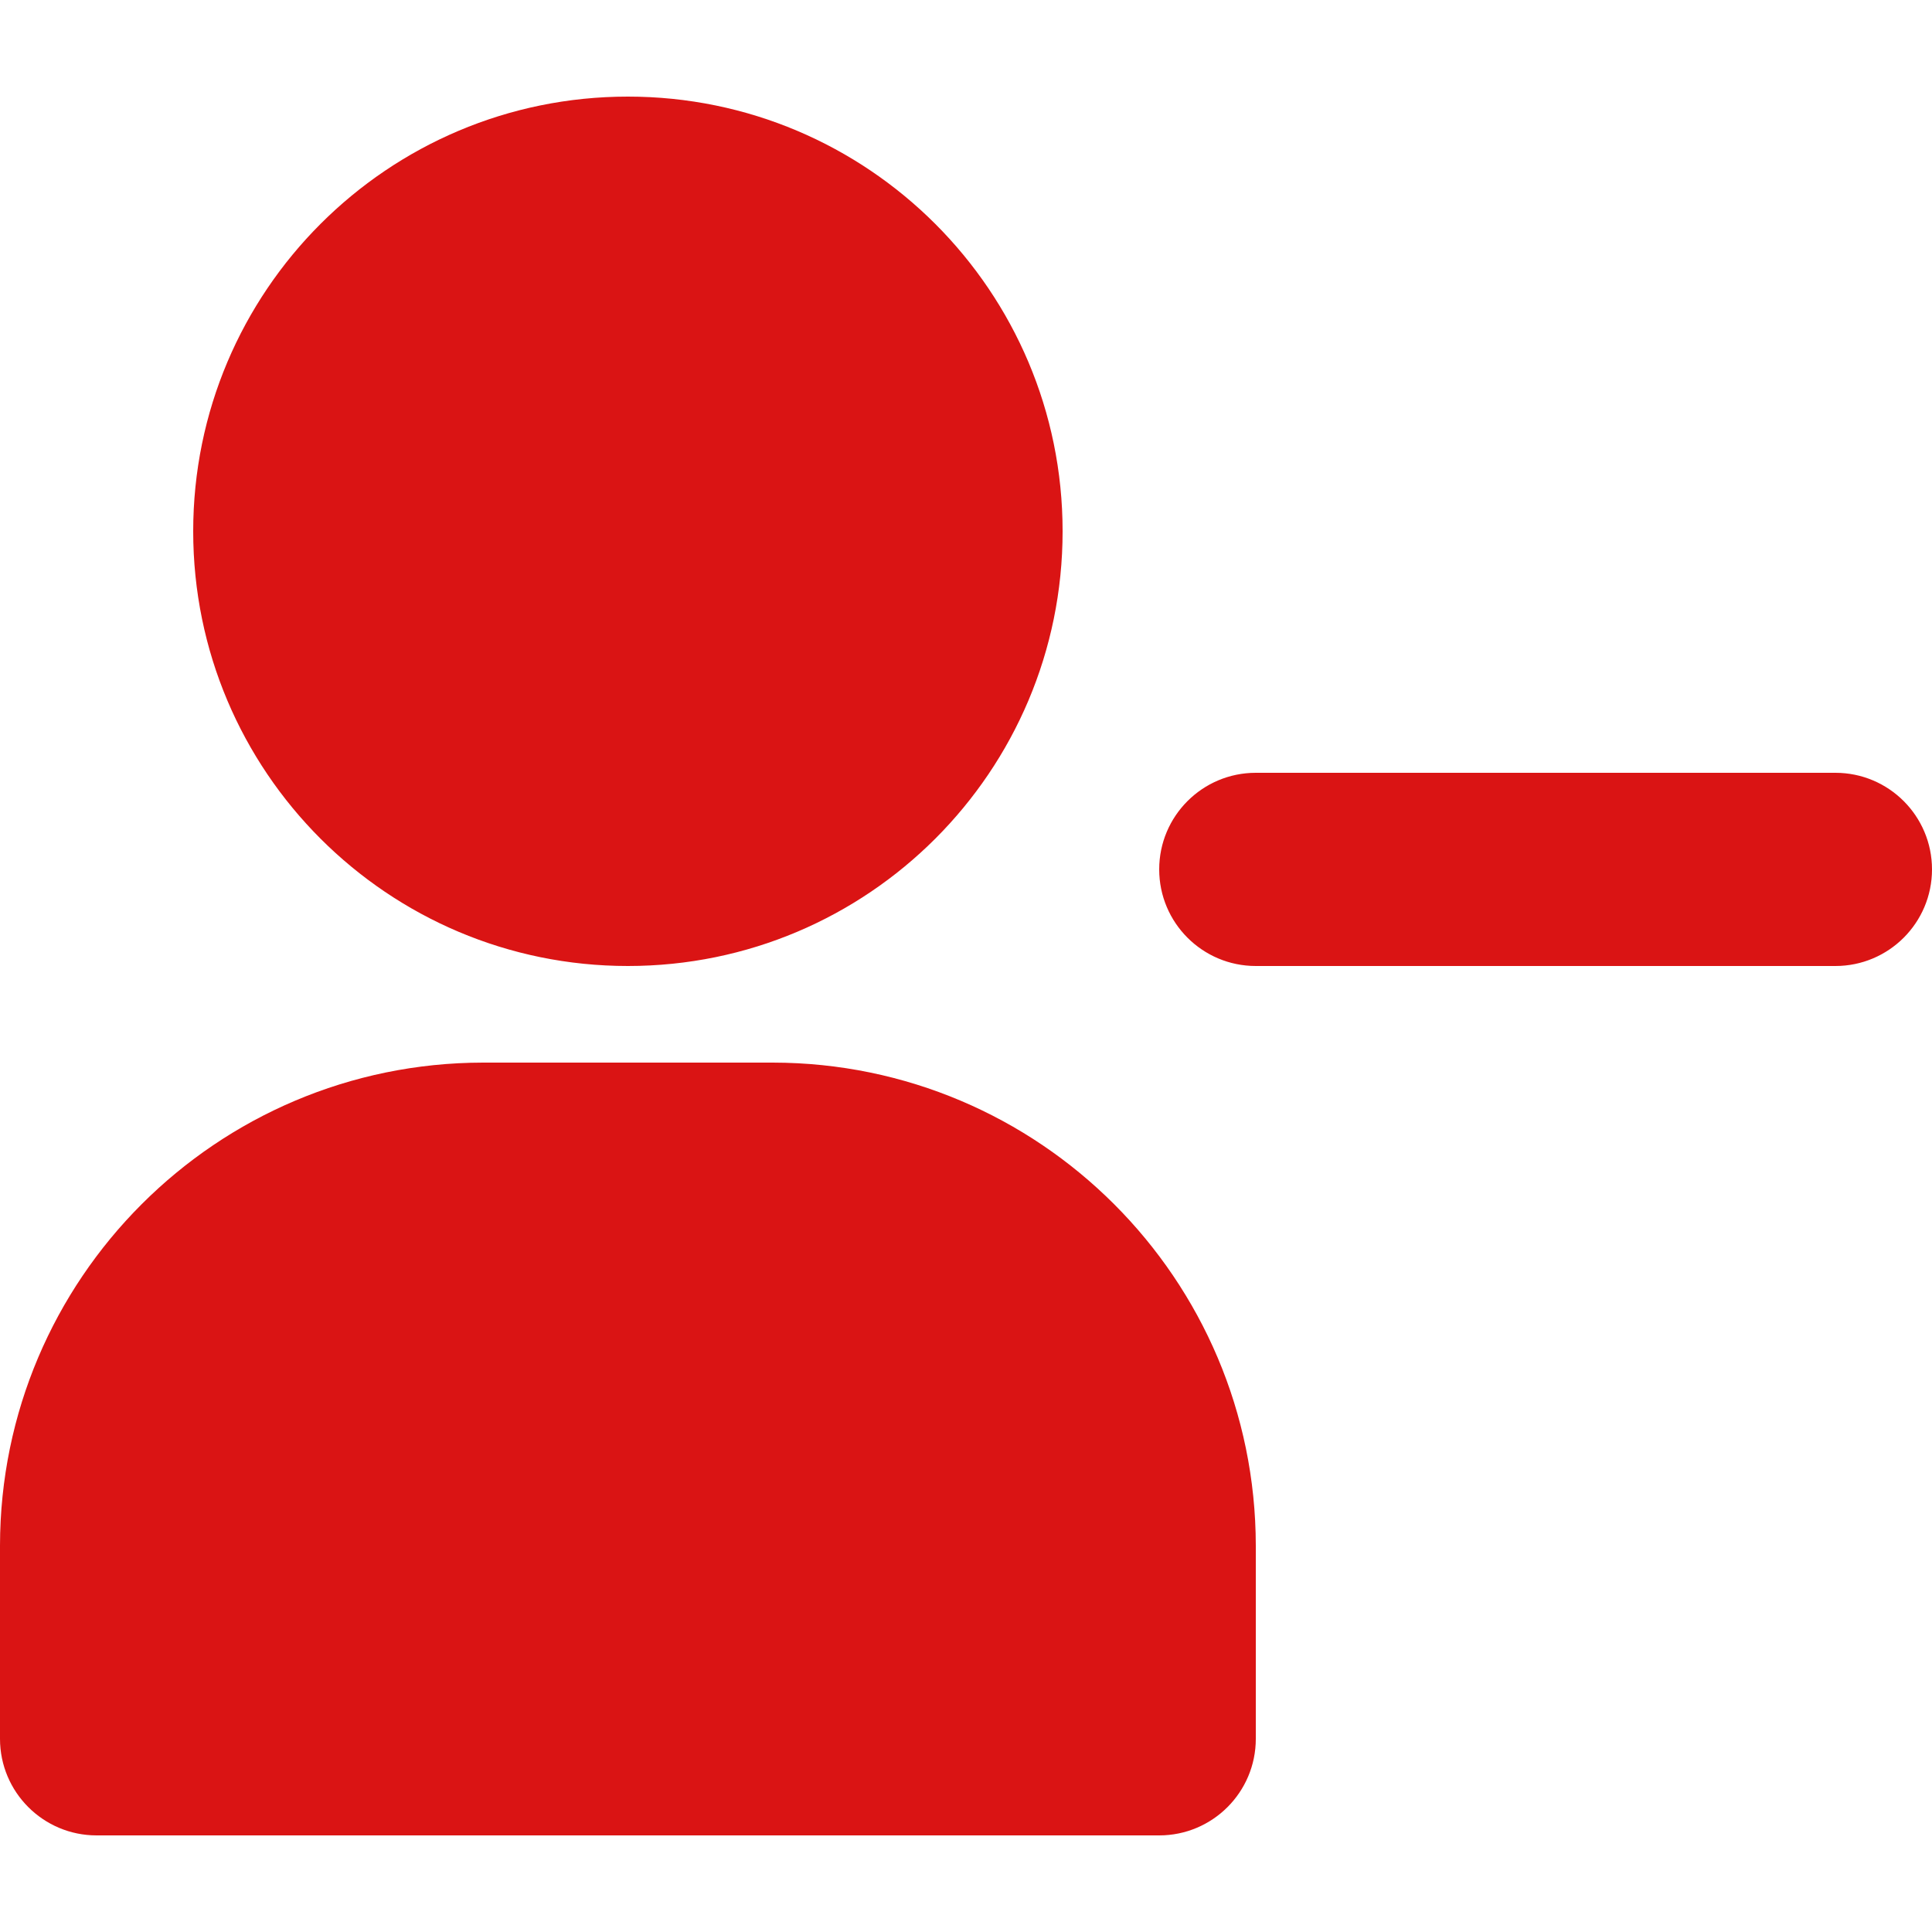
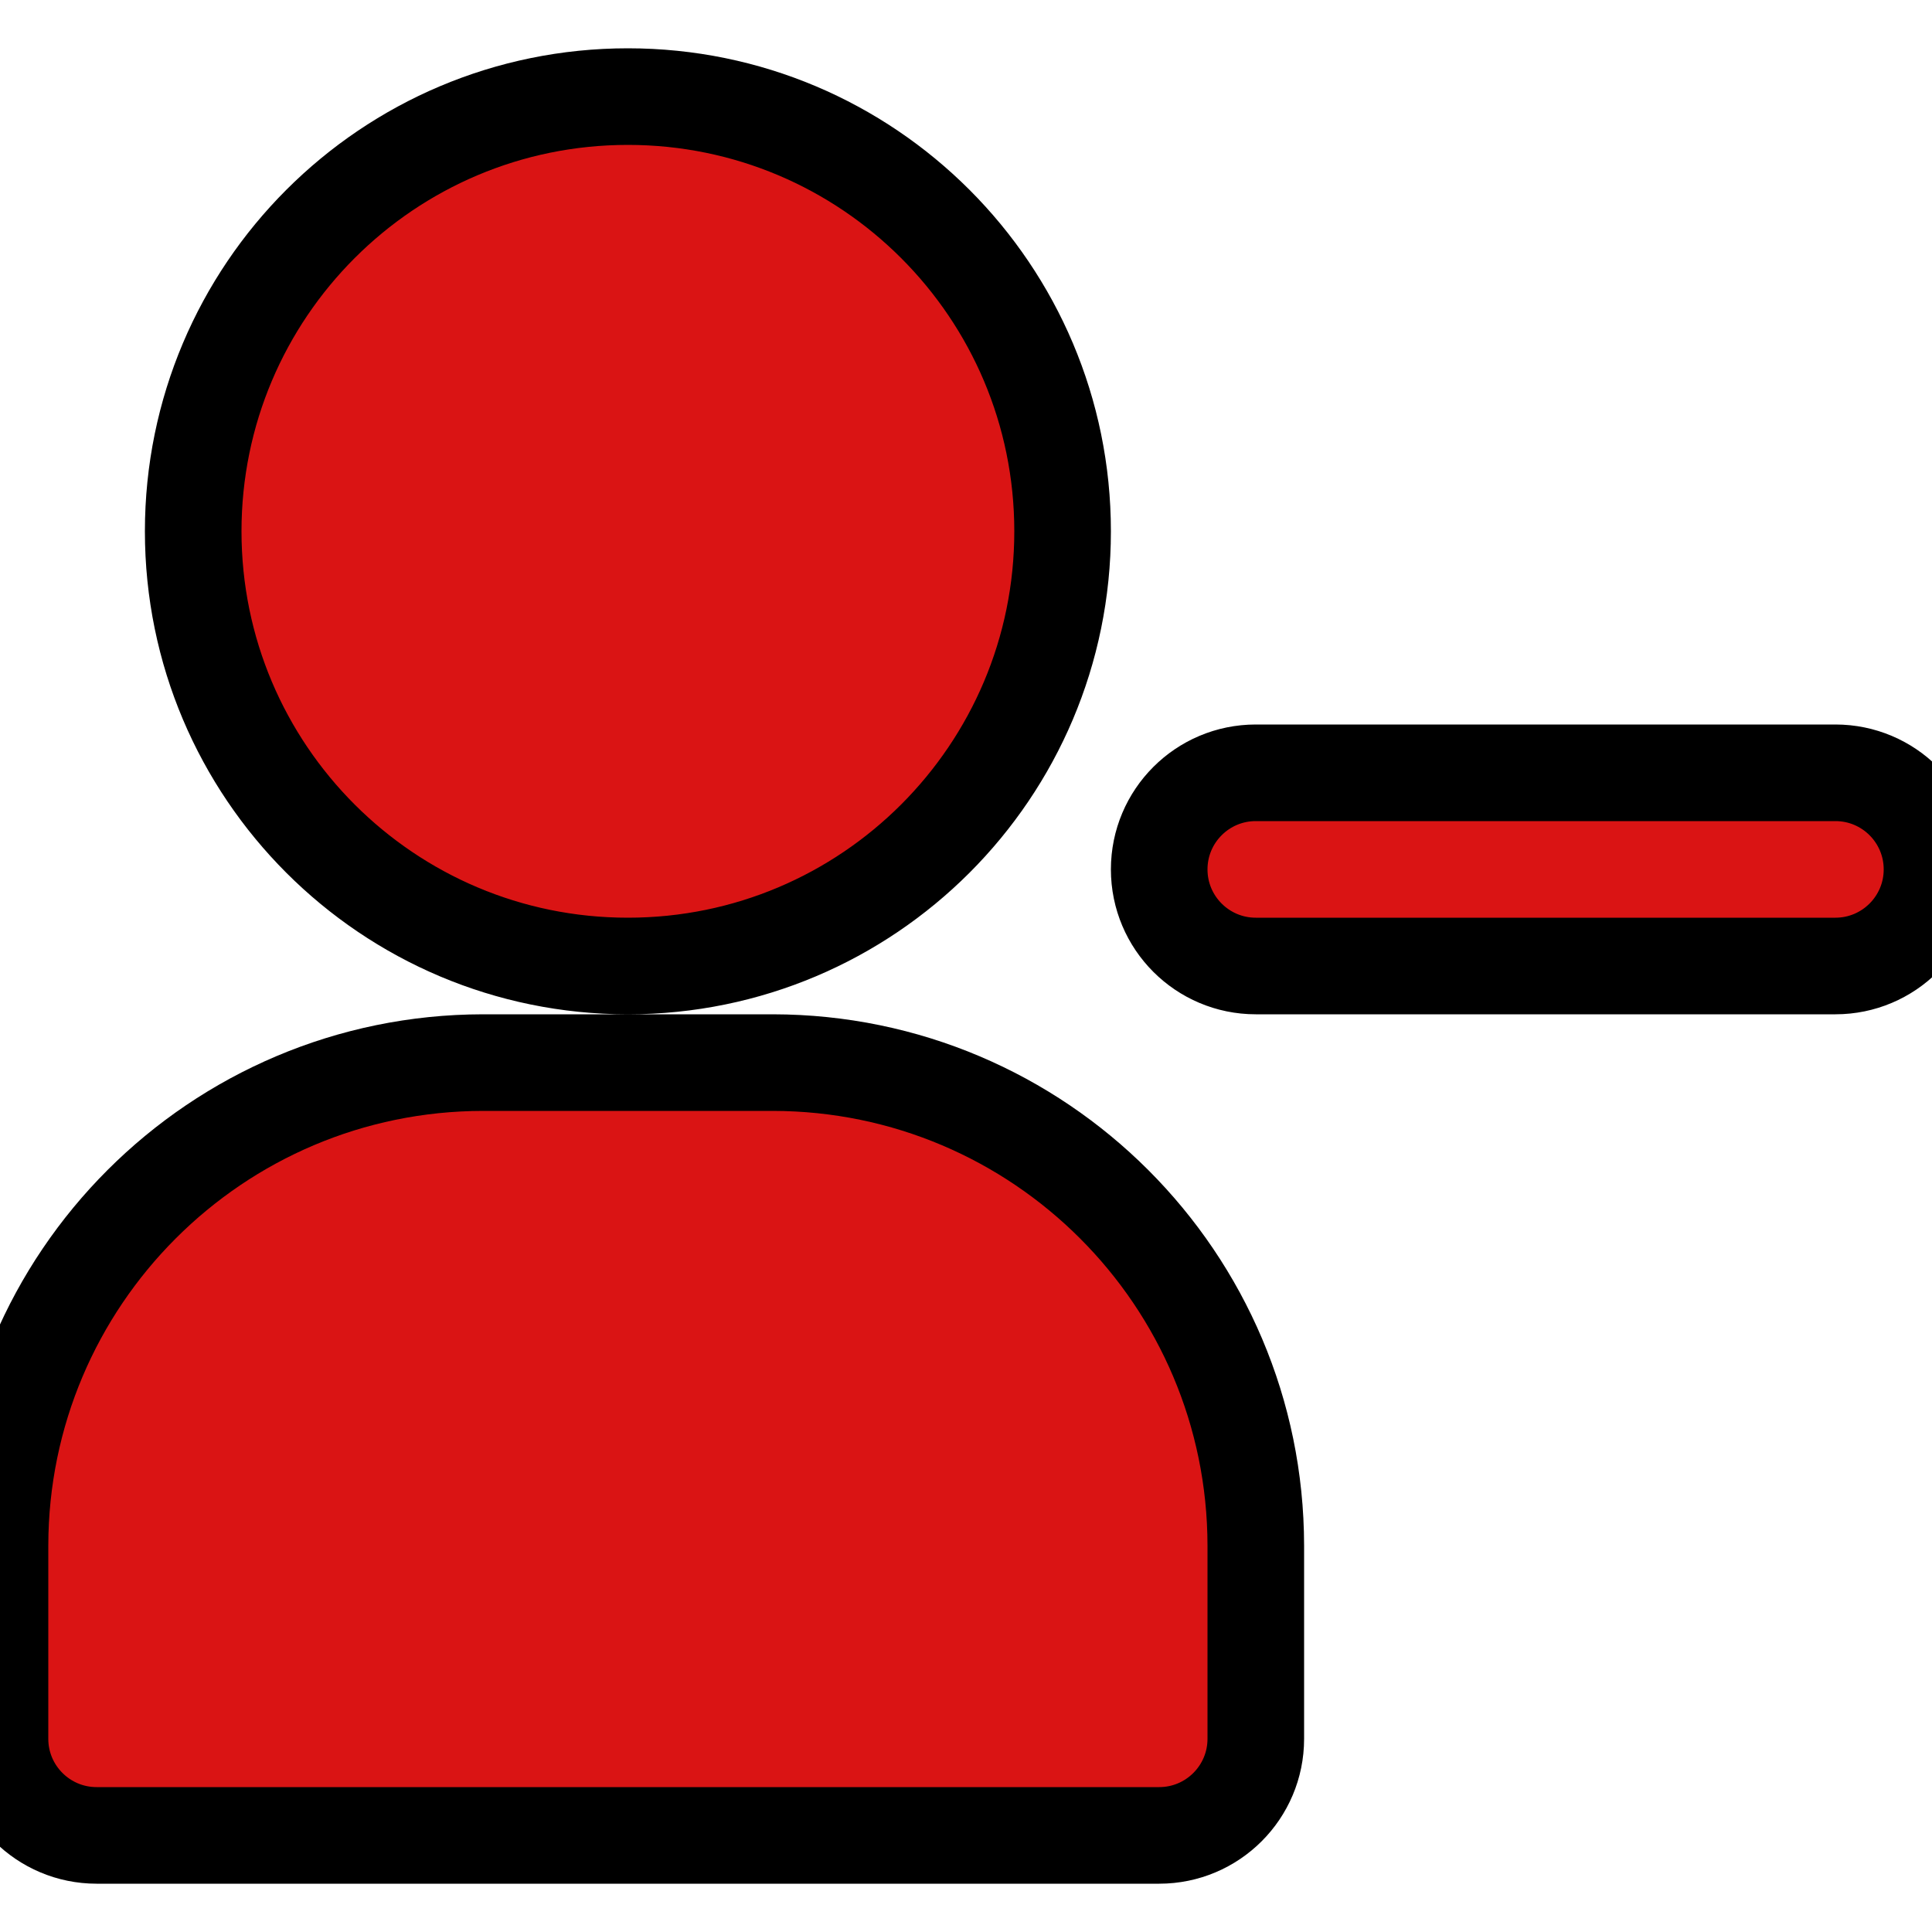
<svg xmlns="http://www.w3.org/2000/svg" id="unfollow" width="24px" height="24px" aria-hidden="true" viewBox="0 0 20 18">
  <style>
        #unfollow {
            fill: rgb(218, 20, 20);
+             stroke: #000000;
+             stroke-width: 1;
        }
    </style>
  <path d="M6.5 9a4.5 4.5 0 1 0 0-9 4.5 4.5 0 0 0 0 9ZM8 10H5a5.006 5.006 0 0 0-5 5v2a1 1 0 0 0 1 1h11a1 1 0 0 0 1-1v-2a5.006 5.006 0 0 0-5-5Zm11-3h-6a1 1 0 1 0 0 2h6a1 1 0 1 0 0-2Z" />
</svg>
